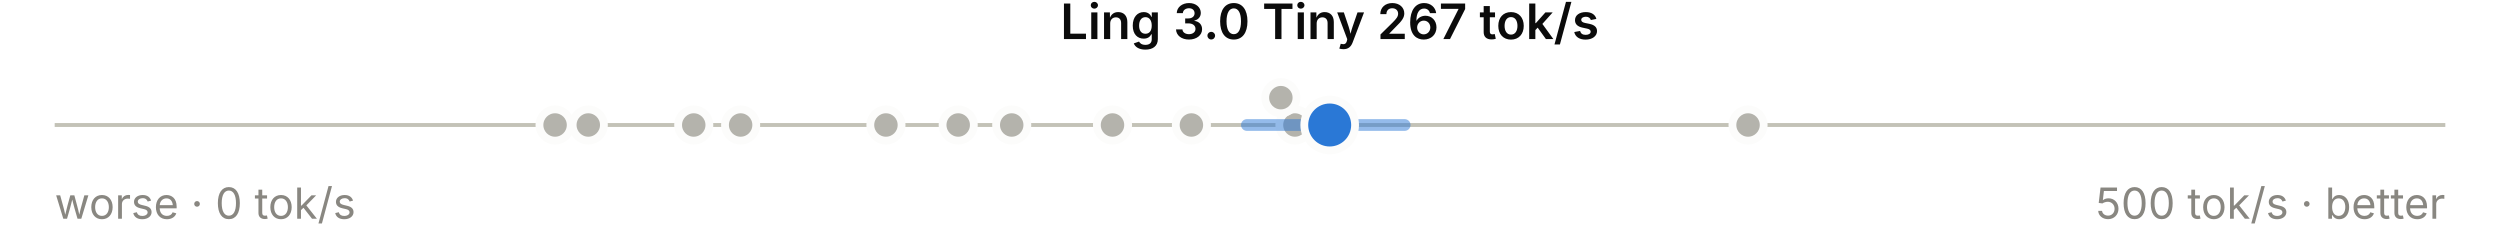
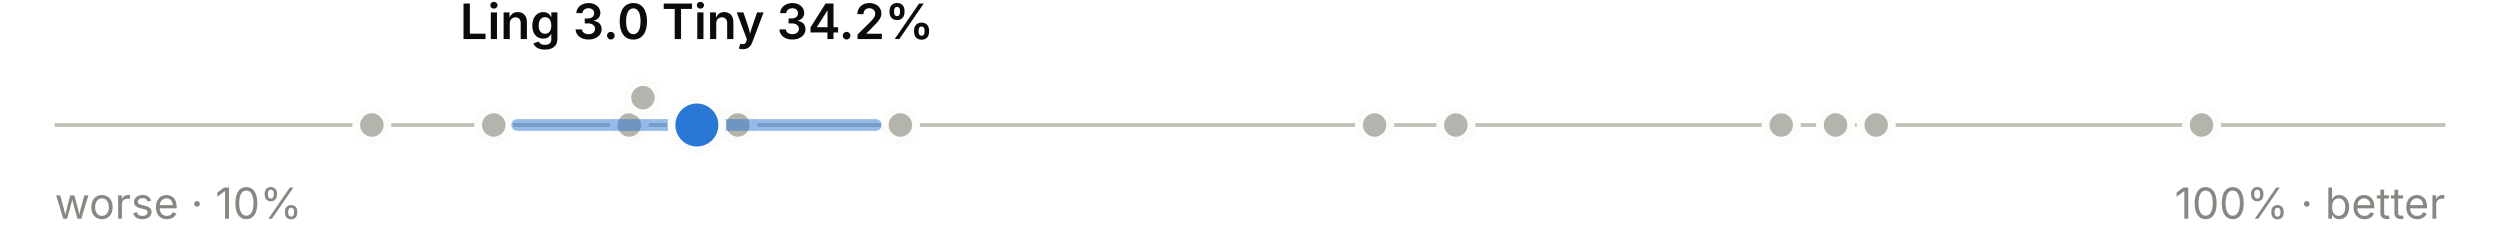
- <svg xmlns="http://www.w3.org/2000/svg" class="glyph" viewBox="0 0 640 58" width="640" height="58" role="img" aria-label="Ling 3.0 Tiny: 267 tok/s among 13 models">
+ <svg xmlns="http://www.w3.org/2000/svg" class="glyph" viewBox="0 0 640 58" width="640" height="58" role="img" aria-label="Ling 3.0 Tiny: 34.2% among 13 models">
  <line x1="14" x2="626" y1="32" y2="32" stroke="#c3c2b7" stroke-width="1" />
-   <text x="14.0" y="56.0" fill="#898781" font-family="system-ui, -apple-system, Segoe UI, sans-serif" font-size="11" font-weight="400" text-anchor="start">worse · 0 tok/s</text>
-   <text x="626.0" y="56.0" fill="#898781" font-family="system-ui, -apple-system, Segoe UI, sans-serif" font-size="11" font-weight="400" text-anchor="end">500 tok/s · better</text>
-   <circle cx="305.0" cy="32" r="4" fill="#b4b3ac" stroke="#fcfcfb" stroke-width="2" />
-   <circle cx="284.8" cy="32" r="4" fill="#b4b3ac" stroke="#fcfcfb" stroke-width="2" />
-   <circle cx="331.5" cy="32" r="4" fill="#b4b3ac" stroke="#fcfcfb" stroke-width="2" />
-   <circle cx="189.6" cy="32" r="4" fill="#b4b3ac" stroke="#fcfcfb" stroke-width="2" />
-   <circle cx="259.0" cy="32" r="4" fill="#b4b3ac" stroke="#fcfcfb" stroke-width="2" />
-   <circle cx="150.6" cy="32" r="4" fill="#b4b3ac" stroke="#fcfcfb" stroke-width="2" />
-   <circle cx="177.6" cy="32" r="4" fill="#b4b3ac" stroke="#fcfcfb" stroke-width="2" />
-   <circle cx="327.9" cy="25" r="4" fill="#b4b3ac" stroke="#fcfcfb" stroke-width="2" />
-   <circle cx="245.3" cy="32" r="4" fill="#b4b3ac" stroke="#fcfcfb" stroke-width="2" />
-   <circle cx="142.1" cy="32" r="4" fill="#b4b3ac" stroke="#fcfcfb" stroke-width="2" />
-   <circle cx="226.8" cy="32" r="4" fill="#b4b3ac" stroke="#fcfcfb" stroke-width="2" />
-   <circle cx="447.5" cy="32" r="4" fill="#b4b3ac" stroke="#fcfcfb" stroke-width="2" />
-   <line x1="319.2" x2="359.6" y1="32" y2="32" stroke="#2a78d6" stroke-width="3" stroke-linecap="round" opacity="0.5" />
-   <circle cx="340.4" cy="32" r="6.5" fill="#2a78d6" stroke="#fcfcfb" stroke-width="2" />
-   <text x="340.4" y="10.0" fill="#0b0b0b" font-family="system-ui, -apple-system, Segoe UI, sans-serif" font-size="12.5" font-weight="600" text-anchor="middle">Ling 3.0 Tiny 267 tok/s</text>
+   <text x="14.0" y="56.0" fill="#898781" font-family="system-ui, -apple-system, Segoe UI, sans-serif" font-size="11" font-weight="400" text-anchor="start">worse · 10%</text>
+   <text x="626.0" y="56.0" fill="#898781" font-family="system-ui, -apple-system, Segoe UI, sans-serif" font-size="11" font-weight="400" text-anchor="end">100% · better</text>
+   <circle cx="161.1" cy="32" r="4" fill="#b4b3ac" stroke="#fcfcfb" stroke-width="2" />
+   <circle cx="372.7" cy="32" r="4" fill="#b4b3ac" stroke="#fcfcfb" stroke-width="2" />
+   <circle cx="456.0" cy="32" r="4" fill="#b4b3ac" stroke="#fcfcfb" stroke-width="2" />
+   <circle cx="563.6" cy="32" r="4" fill="#b4b3ac" stroke="#fcfcfb" stroke-width="2" />
+   <circle cx="126.4" cy="32" r="4" fill="#b4b3ac" stroke="#fcfcfb" stroke-width="2" />
+   <circle cx="95.2" cy="32" r="4" fill="#b4b3ac" stroke="#fcfcfb" stroke-width="2" />
+   <circle cx="469.9" cy="32" r="4" fill="#b4b3ac" stroke="#fcfcfb" stroke-width="2" />
+   <circle cx="164.6" cy="25" r="4" fill="#b4b3ac" stroke="#fcfcfb" stroke-width="2" />
+   <circle cx="230.5" cy="32" r="4" fill="#b4b3ac" stroke="#fcfcfb" stroke-width="2" />
+   <circle cx="351.9" cy="32" r="4" fill="#b4b3ac" stroke="#fcfcfb" stroke-width="2" />
+   <circle cx="480.3" cy="32" r="4" fill="#b4b3ac" stroke="#fcfcfb" stroke-width="2" />
+   <circle cx="188.9" cy="32" r="4" fill="#b4b3ac" stroke="#fcfcfb" stroke-width="2" />
+   <line x1="132.4" x2="224.2" y1="32" y2="32" stroke="#2a78d6" stroke-width="3" stroke-linecap="round" opacity="0.5" />
+   <circle cx="178.4" cy="32" r="6.5" fill="#2a78d6" stroke="#fcfcfb" stroke-width="2" />
+   <text x="178.4" y="10.0" fill="#0b0b0b" font-family="system-ui, -apple-system, Segoe UI, sans-serif" font-size="12.5" font-weight="600" text-anchor="middle">Ling 3.0 Tiny 34.2%</text>
</svg>
